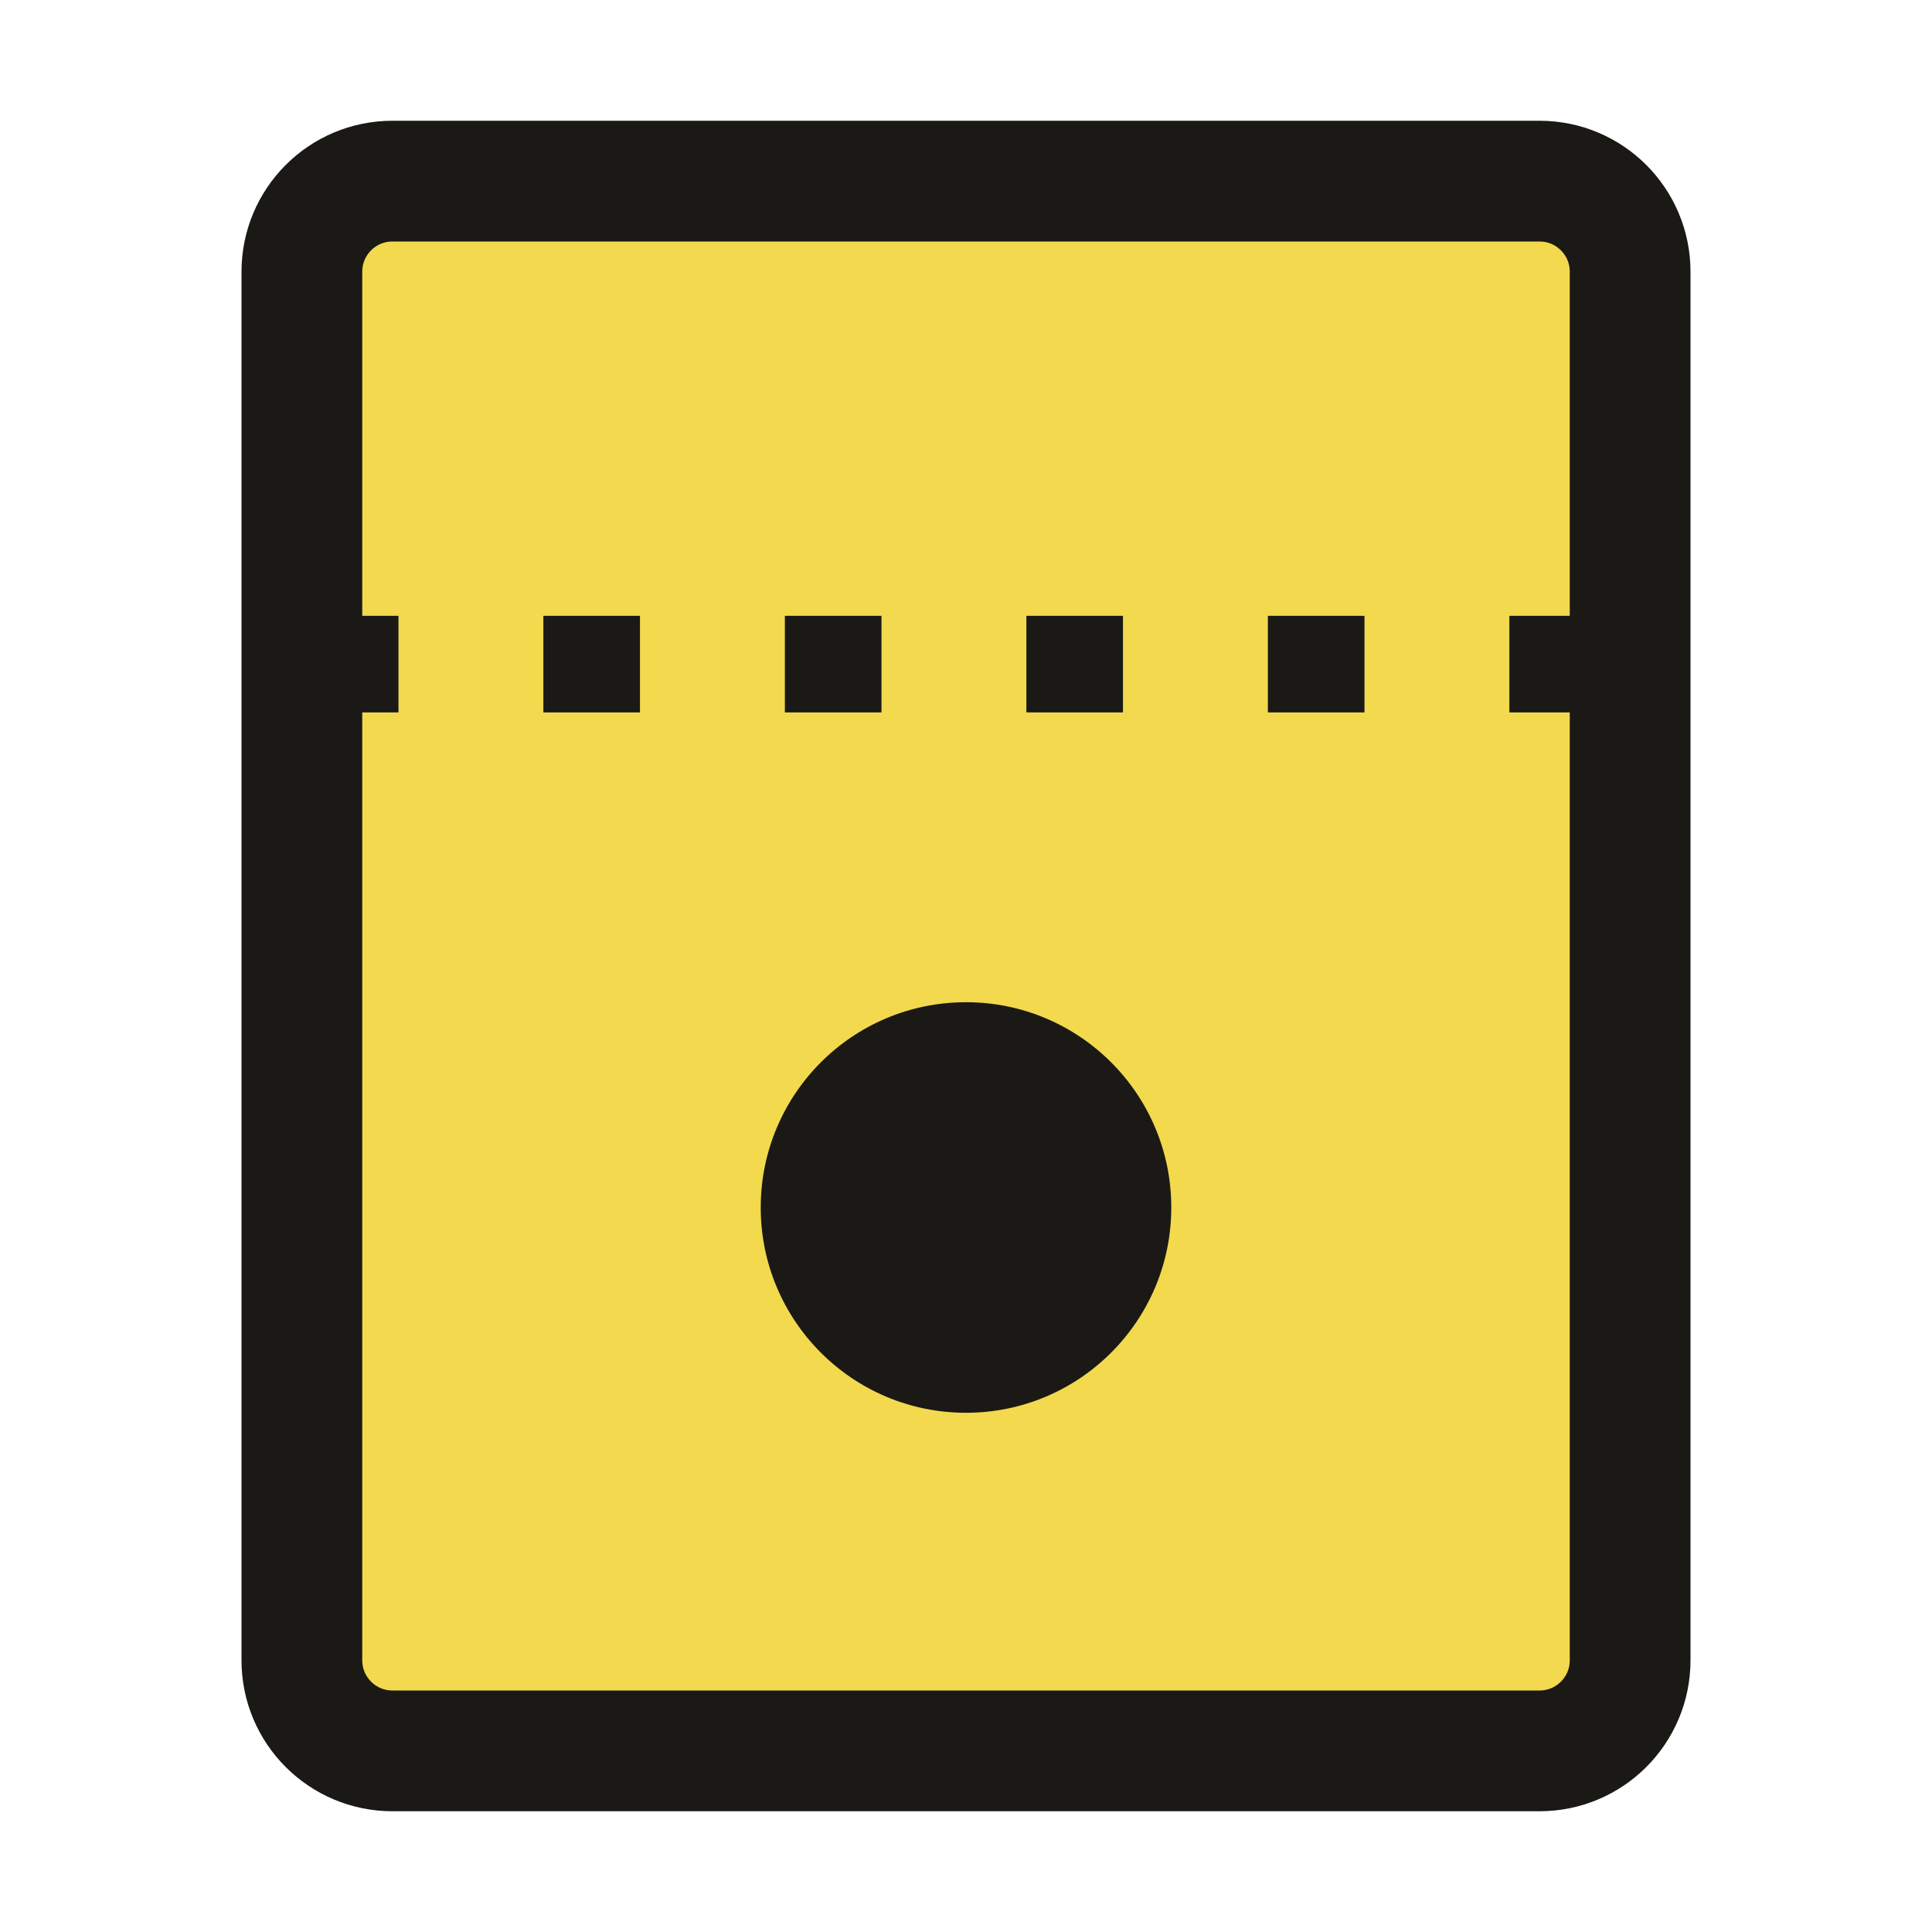
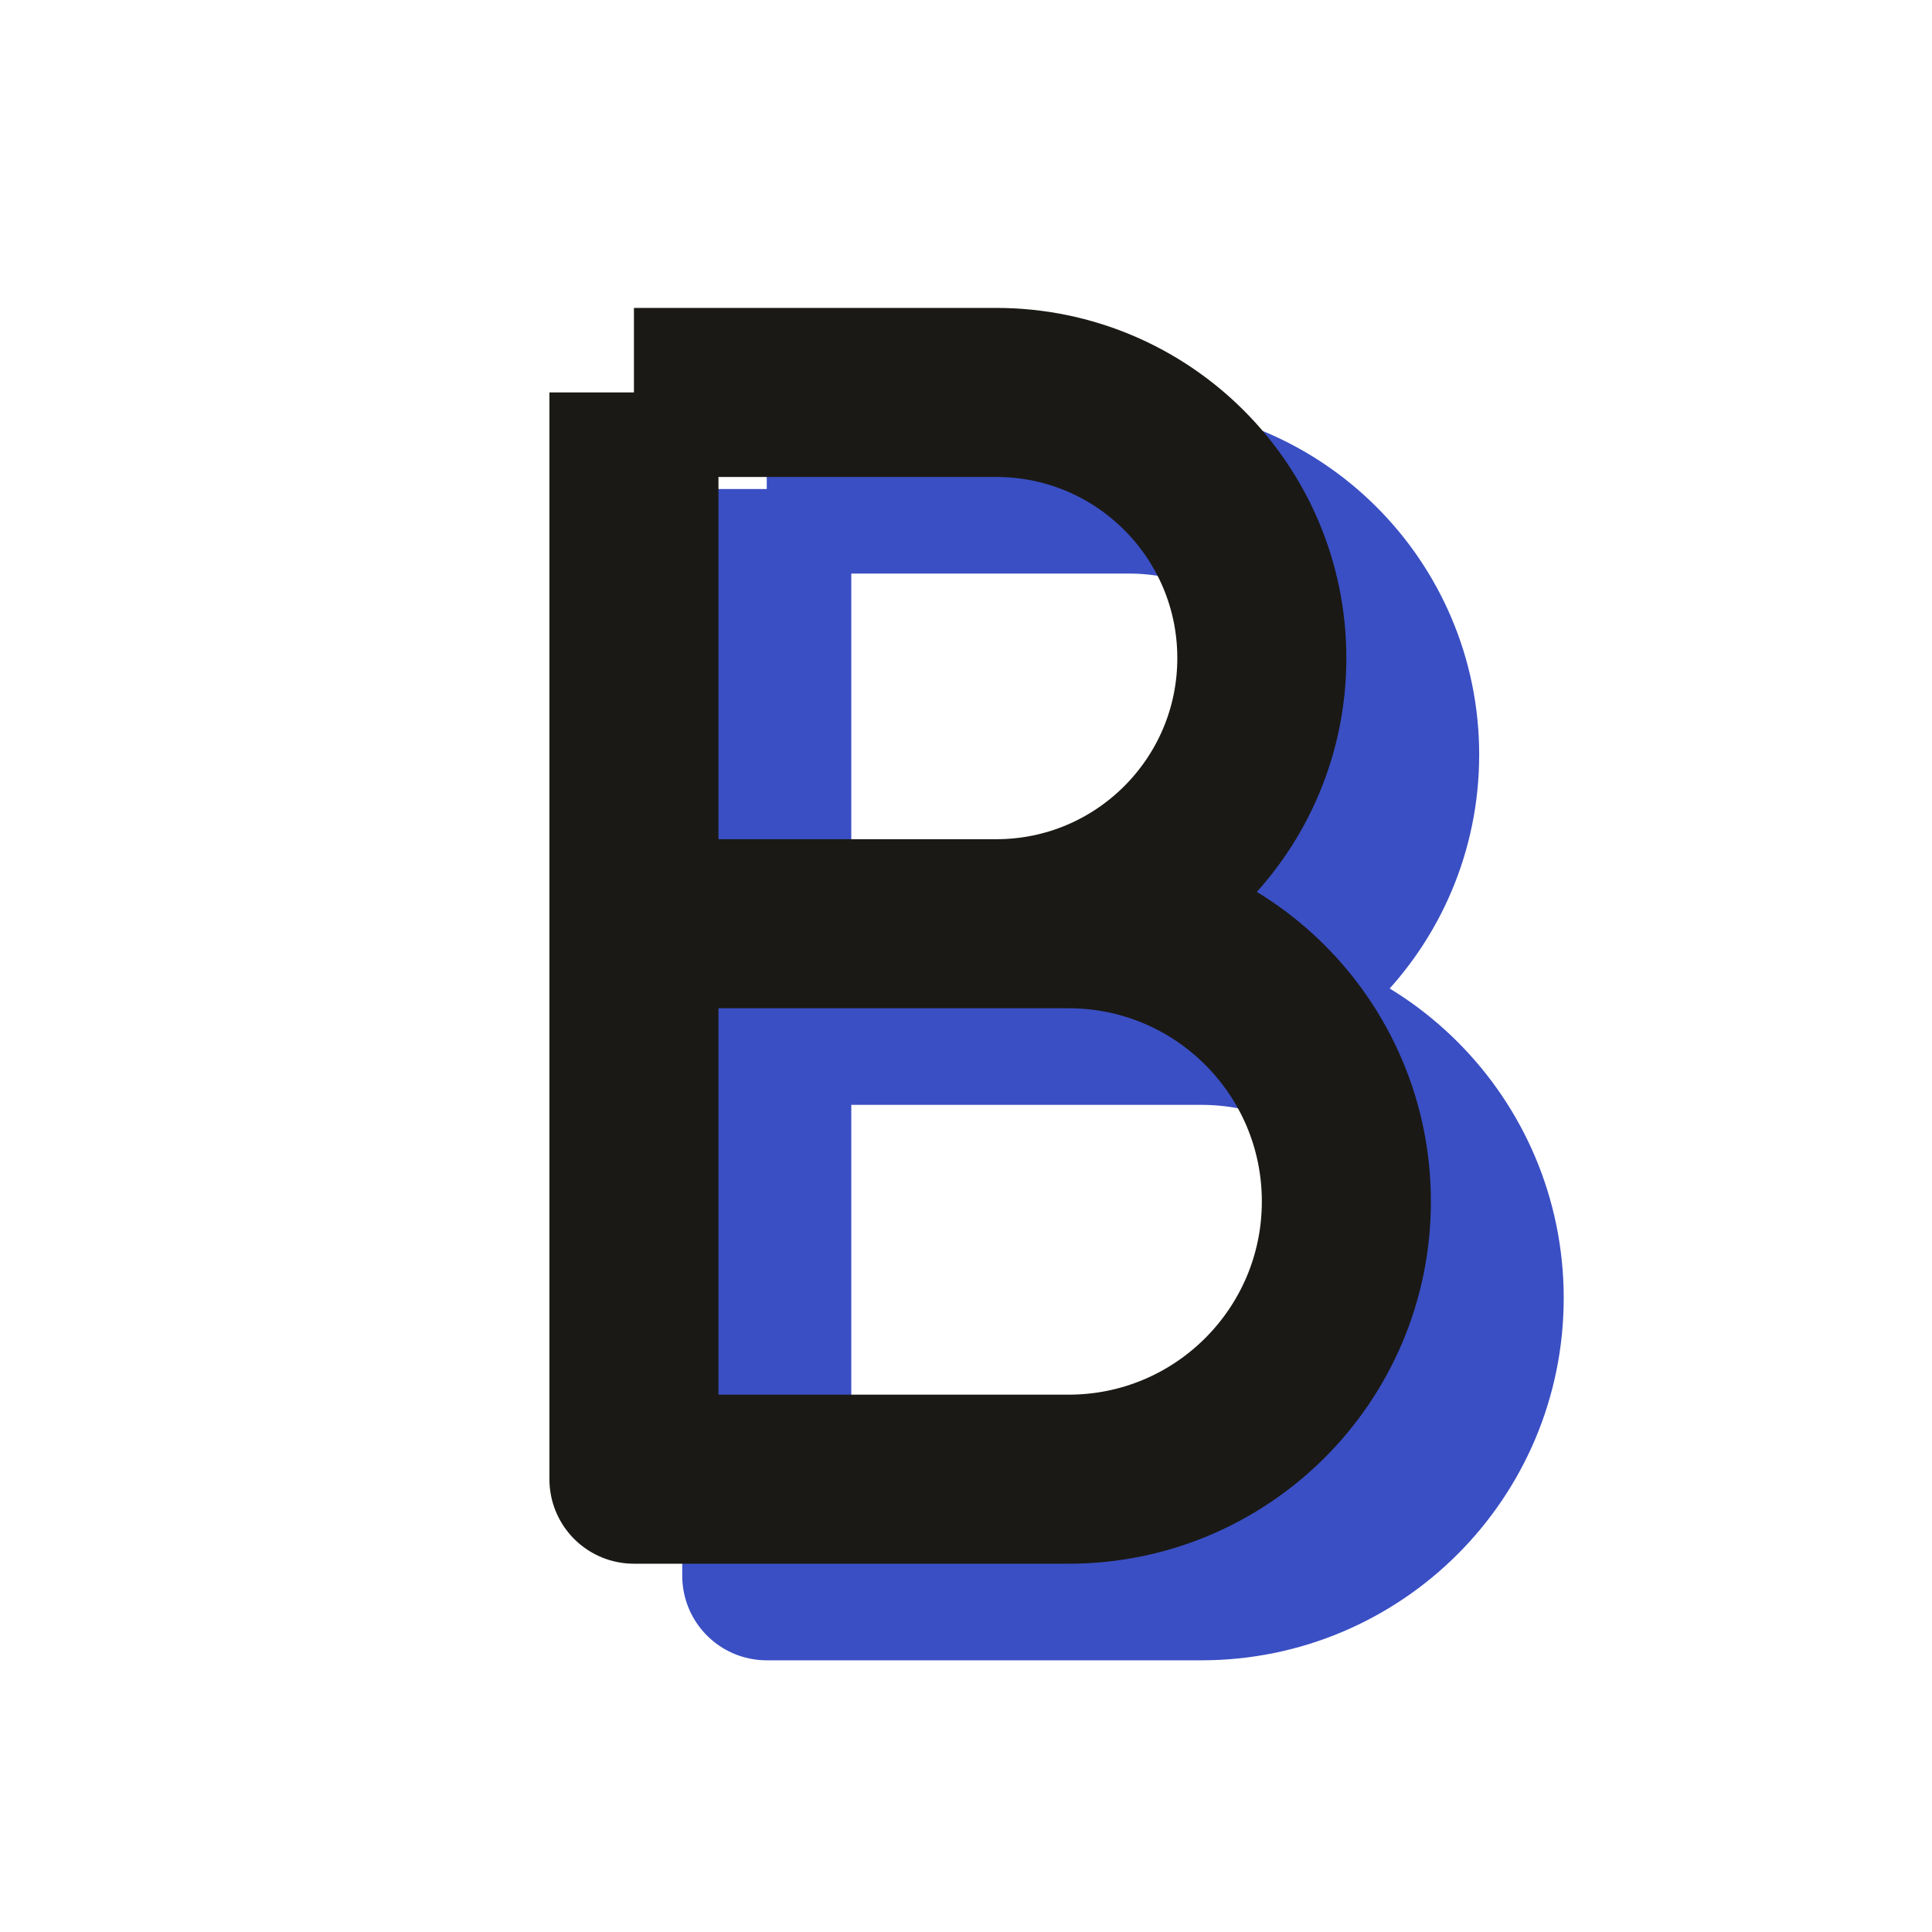
<svg xmlns="http://www.w3.org/2000/svg" viewBox="0 0 32 32">
-   <rect x="5" y="3" width="22" height="26" rx="1.5" fill="#f2d94e" stroke="#1a1915" stroke-width="2" />
-   <path d="M5 11h22" stroke="#1a1915" stroke-width="1.6" stroke-dasharray="1.6 2.4" />
-   <circle cx="16" cy="20" r="3.4" fill="#1a1915" />
+   <style>.ink{stroke:#1a1915}@media (prefers-color-scheme:dark){.ink{stroke:#fcfbf6}}</style>
+   <path d="M10.5 6.5v18h7.2a4.6 4.6 0 0 0 0-9.2h-7.2m0 0h6a4.4 4.4 0 0 0 0-8.8h-6" fill="none" stroke="#3a4fc4" stroke-width="2.8" stroke-linejoin="round" transform="translate(2.2 1.6)" />
+   <path class="ink" d="M10.5 6.5v18h7.2a4.6 4.6 0 0 0 0-9.2h-7.2m0 0h6a4.4 4.4 0 0 0 0-8.8h-6" fill="none" stroke-width="2.8" stroke-linejoin="round" />
</svg>
